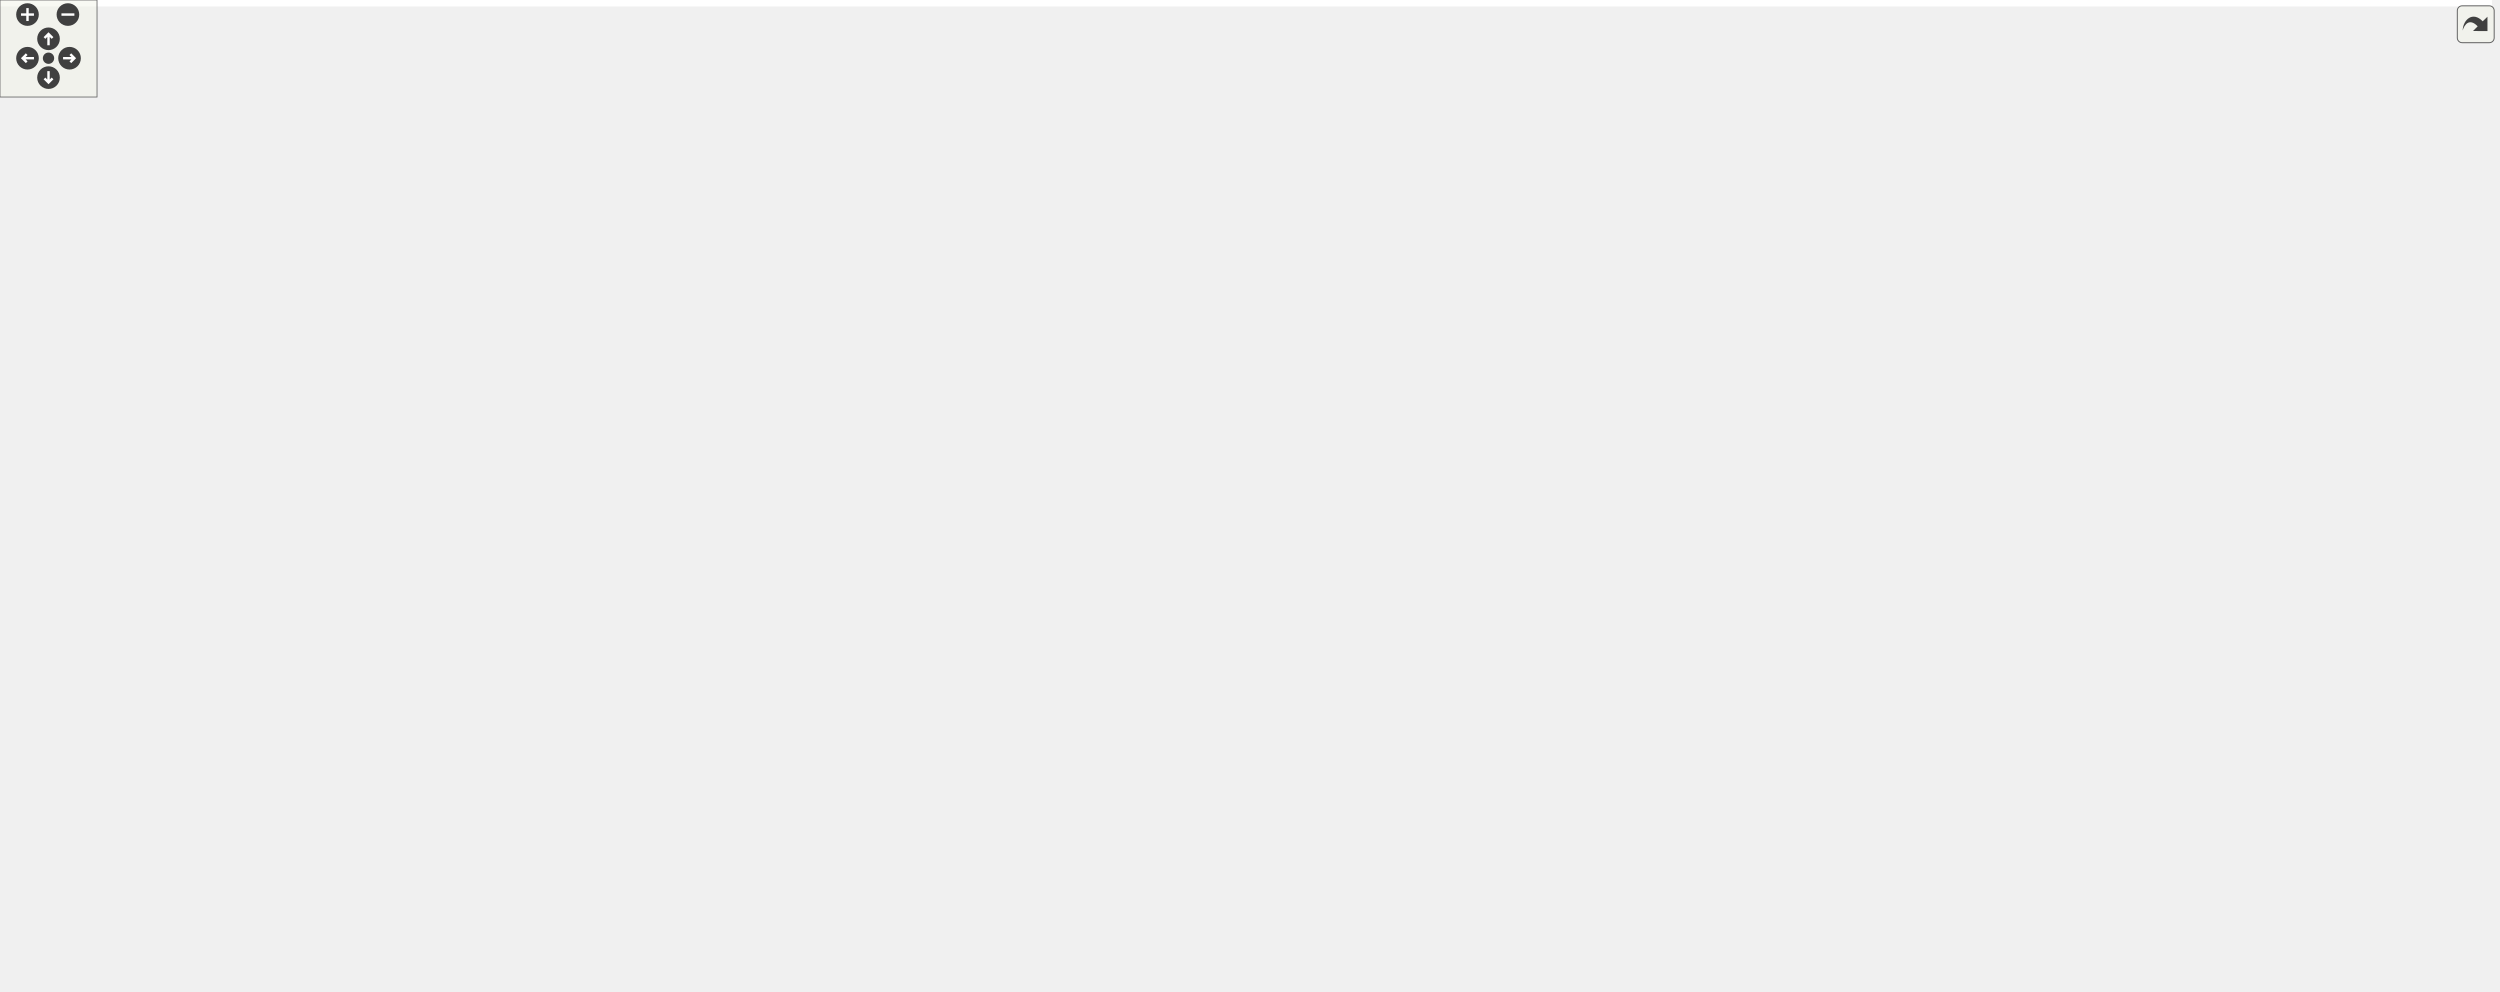
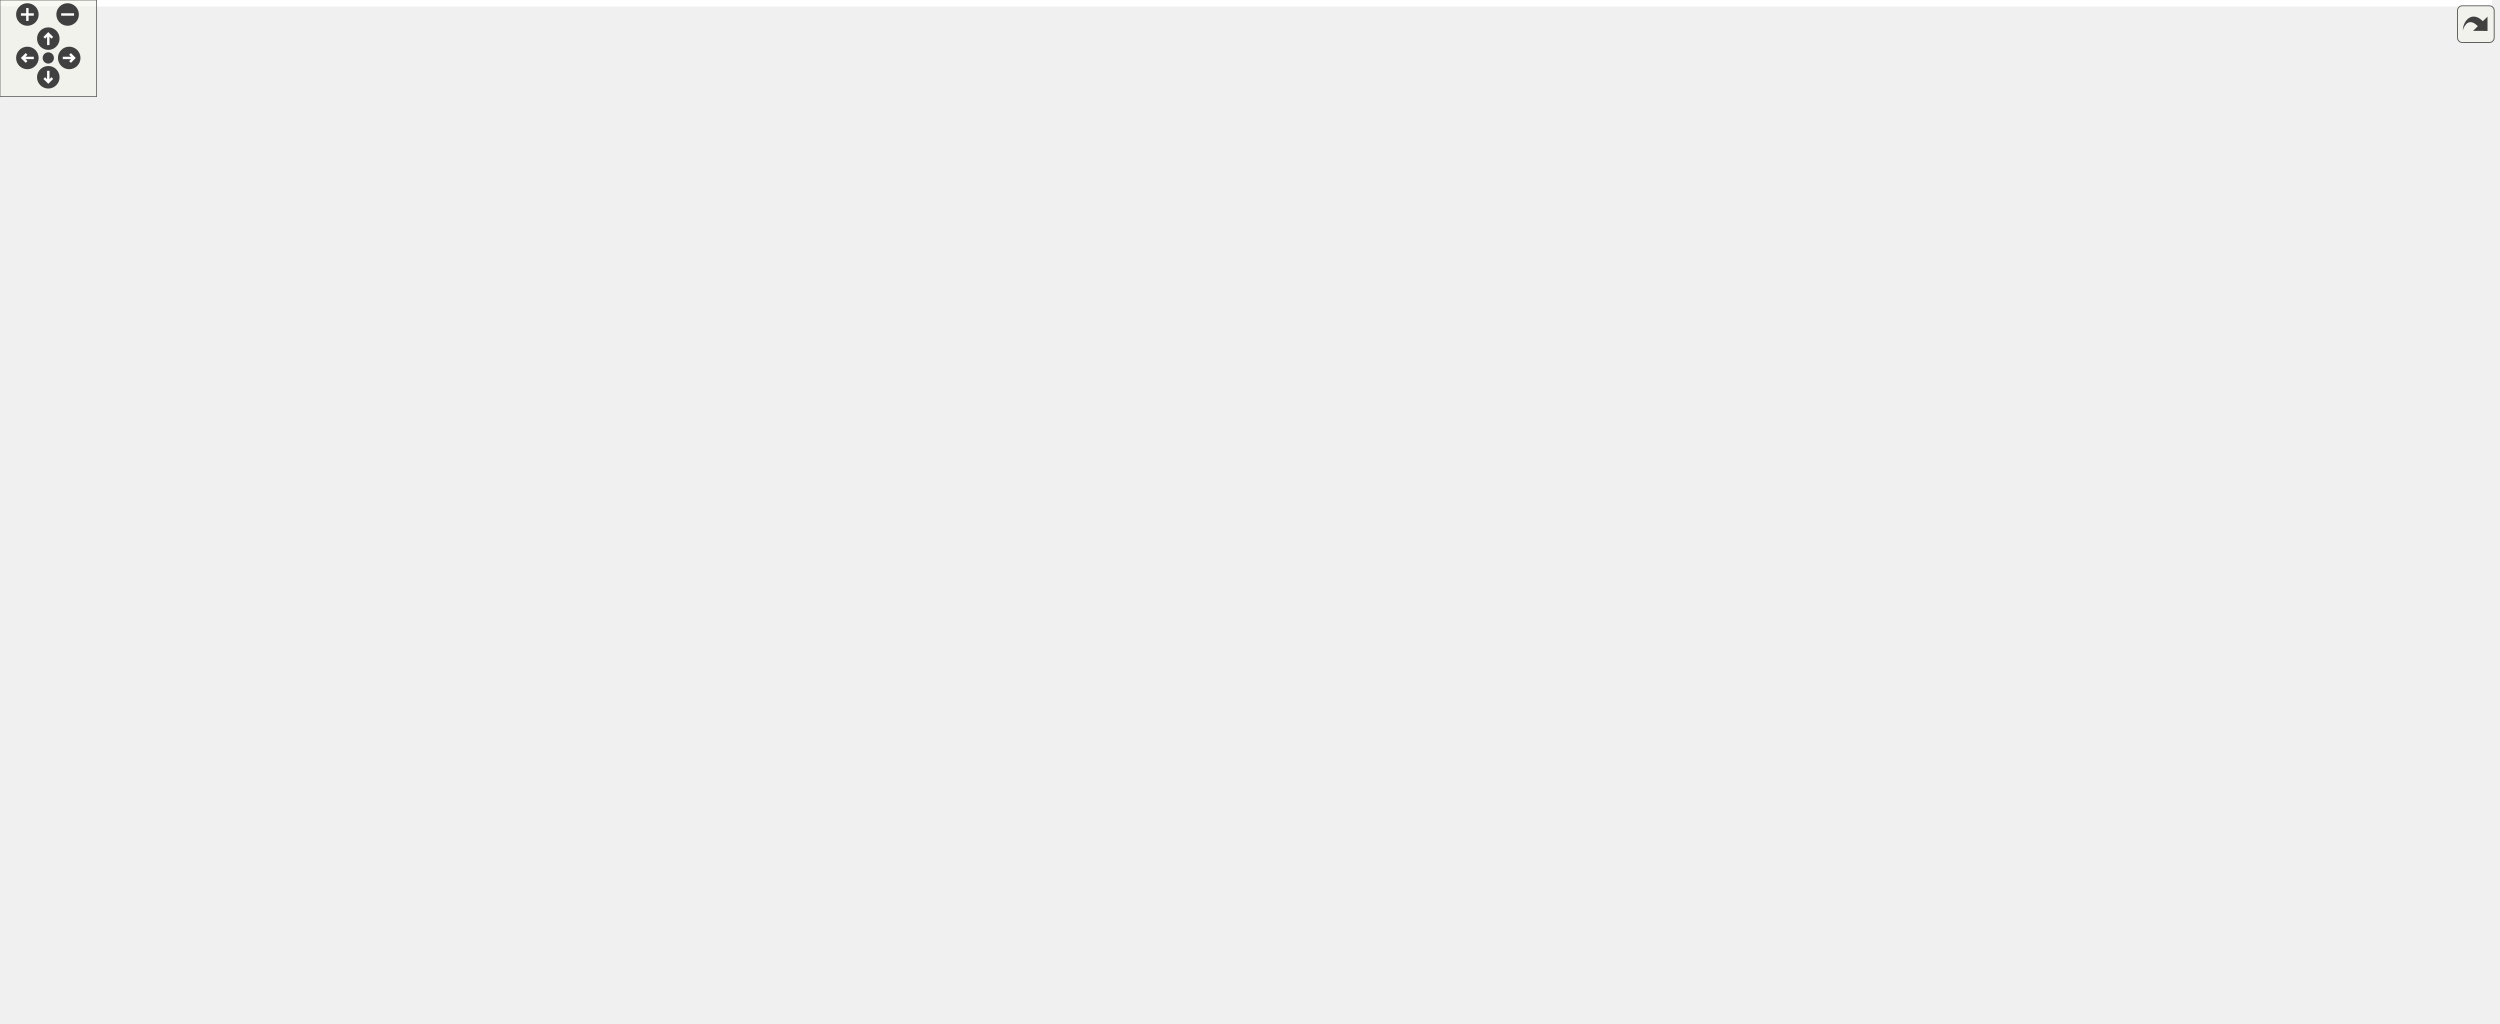
<svg xmlns="http://www.w3.org/2000/svg" xmlns:xlink="http://www.w3.org/1999/xlink" id="main" version="1.1" xml:space="preserve">
  <style type="text/css">
.edge:hover path { stroke: red; }
.edge:hover polygon { stroke: red; fill: red; }
</style>
  <defs>
    <circle id="rim" cx="0" cy="0" r="7" />
    <circle id="rim2" cx="0" cy="0" r="3.5" />
    <g id="zoomPlus">
      <use xlink:href="#rim" fill="#404040">
        <set attributeName="fill" to="#808080" begin="zoomplus.mouseover" end="zoomplus.mouseout" />
      </use>
      <path d="M-4,0h8M0,-4v8" fill="none" stroke="white" stroke-width="1.5" pointer-events="none" />
    </g>
    <g id="zoomMin">
      <use xlink:href="#rim" fill="#404040">
        <set attributeName="fill" to="#808080" begin="zoomminus.mouseover" end="zoomminus.mouseout" />
      </use>
      <path d="M-4,0h8" fill="none" stroke="white" stroke-width="1.5" pointer-events="none" />
    </g>
    <g id="dirArrow">
      <path fill="none" stroke="white" stroke-width="1.5" d="M0,-3.0v7 M-2.5,-0.5L0,-3.0L2.5,-0.5" />
    </g>
    <g id="resetDef">
      <use xlink:href="#rim2" fill="#404040">
        <set attributeName="fill" to="#808080" begin="reset.mouseover" end="reset.mouseout" />
      </use>
    </g>
  </defs>
  <svg id="graph" class="graph">
    <g id="viewport">
-       <polygon fill="#ffffff" stroke="transparent" points="-4,4 -4,-552.5 1541,-552.5 1541,4 -4,4" />
+       <polygon fill="#ffffff" stroke="transparent" points="-4,4 -4,-575 1548,-575 1548,4 -4,4" />
      <g id="node1" class="node">
-         <polygon fill="#bfbfbf" stroke="#000000" points="1404,-360.5 1404,-390.5 1537,-390.5 1537,-360.5 1404,-360.5" />
-         <text text-anchor="start" x="1412" y="-378.5" font-family="Helvetica,sans-Serif" font-size="10.00" fill="#000000">schwz::SchwarzBase</text>
-         <text text-anchor="middle" x="1470.5" y="-367.5" font-family="Helvetica,sans-Serif" font-size="10.00" fill="#000000">&lt; ValueType, IndexType &gt;</text>
+         <polygon fill="#bfbfbf" stroke="#000000" points="1417,-355 1417,-396 1544,-396 1544,-355 1417,-355" />
+         <text text-anchor="start" x="1425" y="-384" font-family="Helvetica,sans-Serif" font-size="10.00" fill="#000000">schwz::SchwarzBase</text>
+         <text text-anchor="start" x="1425" y="-373" font-family="Helvetica,sans-Serif" font-size="10.00" fill="#000000">&lt; ValueType, IndexType,</text>
+         <text text-anchor="middle" x="1480.5" y="-362" font-family="Helvetica,sans-Serif" font-size="10.00" fill="#000000"> MixedValueType &gt;</text>
      </g>
      <g id="node2" class="node">
        <g id="a_node2">
          <a xlink:href="classschwz_1_1Initialize.html" target="_top" xlink:title="The initialization class that provides methods for initialization of the solver. ">
-             <polygon fill="#ffffff" stroke="#000000" points="1236.5,-213.5 1236.5,-243.5 1363.5,-243.5 1363.5,-213.5 1236.5,-213.5" />
-             <text text-anchor="start" x="1244.5" y="-231.5" font-family="Helvetica,sans-Serif" font-size="10.00" fill="#000000">schwz::Initialize&lt;</text>
-             <text text-anchor="middle" x="1300" y="-220.5" font-family="Helvetica,sans-Serif" font-size="10.00" fill="#000000"> ValueType, IndexType &gt;</text>
+             <polygon fill="#ffffff" stroke="#000000" points="1240,-213.5 1240,-243.5 1367,-243.5 1367,-213.5 1240,-213.5" />
+             <text text-anchor="start" x="1248" y="-231.5" font-family="Helvetica,sans-Serif" font-size="10.00" fill="#000000">schwz::Initialize&lt;</text>
+             <text text-anchor="middle" x="1303.5" y="-220.5" font-family="Helvetica,sans-Serif" font-size="10.00" fill="#000000"> ValueType, IndexType &gt;</text>
          </a>
        </g>
      </g>
      <g id="edge1" class="edge">
-         <path fill="none" stroke="#191970" d="M1325.482,-250.47C1360.539,-280.695 1422.733,-334.317 1452.992,-360.405" />
-         <polygon fill="#191970" stroke="#191970" points="1327.464,-247.557 1317.604,-243.678 1322.893,-252.859 1327.464,-247.557" />
+         <path fill="none" stroke="#191970" d="M1329.84,-250.375C1363.765,-278.551 1422.307,-327.171 1455.546,-354.776" />
+         <polygon fill="#191970" stroke="#191970" points="1331.705,-247.374 1321.775,-243.678 1327.232,-252.76 1331.705,-247.374" />
      </g>
      <g id="node3" class="node">
        <g id="a_node3">
          <a xlink:href="structschwz_1_1Settings.html" target="_top" xlink:title="The struct that contains the solver settings and the parameters to be set by the user. ">
            <polygon fill="#ffffff" stroke="#000000" points="945.5,-89 945.5,-108 1032.5,-108 1032.5,-89 945.5,-89" />
            <text text-anchor="middle" x="989" y="-96" font-family="Helvetica,sans-Serif" font-size="10.00" fill="#000000">schwz::Settings</text>
          </a>
        </g>
      </g>
      <g id="edge2" class="edge">
-         <path fill="none" stroke="#191970" d="M1012.222,-113.518C1030.626,-124.976 1057.272,-140.595 1082,-151.5 1138.842,-176.567 1158.023,-169.743 1215,-194.5 1223.394,-198.147 1224.665,-200.722 1233,-204.5 1239.977,-207.662 1247.505,-210.701 1254.907,-213.489" />
-         <polygon fill="#191970" stroke="#191970" points="1013.973,-110.484 1003.648,-108.109 1010.239,-116.405 1013.973,-110.484" />
+         <path fill="none" stroke="#191970" d="M1015.508,-112.872C1033.915,-122.609 1059.144,-135.478 1082,-145.5 1115.002,-159.971 1206.855,-193.609 1261.358,-213.333" />
+         <polygon fill="#191970" stroke="#191970" points="1017.023,-109.713 1006.552,-108.097 1013.73,-115.89 1017.023,-109.713" />
      </g>
      <g id="node20" class="node">
        <g id="a_node20">
          <a xlink:href="classschwz_1_1Solve.html" target="_top" xlink:title="The Solver class the provides the solver and the convergence checking methods. ">
-             <polygon fill="#ffffff" stroke="#000000" points="1233,-164.5 1233,-194.5 1367,-194.5 1367,-164.5 1233,-164.5" />
-             <text text-anchor="start" x="1241" y="-182.5" font-family="Helvetica,sans-Serif" font-size="10.00" fill="#000000">schwz::Solve&lt; ValueType,</text>
-             <text text-anchor="middle" x="1300" y="-171.5" font-family="Helvetica,sans-Serif" font-size="10.00" fill="#000000"> IndexType &gt;</text>
+             <polygon fill="#ffffff" stroke="#000000" points="1227,-149.5 1227,-179.5 1380,-179.5 1380,-149.5 1227,-149.5" />
+             <text text-anchor="start" x="1235" y="-167.5" font-family="Helvetica,sans-Serif" font-size="10.00" fill="#000000">schwz::Solve&lt; ValueType,</text>
+             <text text-anchor="middle" x="1303.5" y="-156.5" font-family="Helvetica,sans-Serif" font-size="10.00" fill="#000000"> IndexType, MixedValueType &gt;</text>
          </a>
        </g>
      </g>
      <g id="edge26" class="edge">
-         <path fill="none" stroke="#191970" d="M1039.966,-110.465C1085.878,-121.4 1155.148,-138.291 1215,-154.5 1226.432,-157.596 1238.677,-161.091 1250.212,-164.466" />
-         <polygon fill="#191970" stroke="#191970" points="1040.503,-106.995 1029.964,-108.088 1038.885,-113.805 1040.503,-106.995" />
+         <path fill="none" stroke="#191970" d="M1042.775,-109.785C1094.89,-120.722 1174.273,-137.381 1231.754,-149.444" />
+         <polygon fill="#191970" stroke="#191970" points="1043.236,-106.305 1032.73,-107.677 1041.798,-113.156 1043.236,-106.305" />
      </g>
      <g id="node4" class="node">
        <g id="a_node4">
          <a xlink:href="structschwz_1_1Settings_1_1comm__settings.html" target="_top" xlink:title="The settings for the various available communication paradigms. ">
            <polygon fill="#ffffff" stroke="#000000" points="625.5,-49.5 625.5,-79.5 745.5,-79.5 745.5,-49.5 625.5,-49.5" />
            <text text-anchor="start" x="633.5" y="-67.5" font-family="Helvetica,sans-Serif" font-size="10.00" fill="#000000">schwz::Settings::comm</text>
            <text text-anchor="middle" x="685.5" y="-56.5" font-family="Helvetica,sans-Serif" font-size="10.00" fill="#000000">_settings</text>
          </a>
        </g>
      </g>
      <g id="edge3" class="edge">
        <path fill="none" stroke="#9a32cd" stroke-dasharray="5,2" d="M755.794,-66.618C796.831,-68.491 849.521,-71.992 896,-78.5 914.154,-81.042 934.05,-85.14 950.764,-88.966" />
        <polygon fill="#9a32cd" stroke="#9a32cd" points="755.765,-63.114 745.622,-66.176 755.461,-70.107 755.765,-63.114" />
        <text text-anchor="middle" x="840.5" y="-81.5" font-family="Helvetica,sans-Serif" font-size="10.00" fill="#000000"> comm_settings</text>
      </g>
      <g id="node5" class="node">
        <g id="a_node5">
          <a xlink:title="STL class. ">
            <polygon fill="#ffffff" stroke="#bfbfbf" points="655.5,-116 655.5,-135 715.5,-135 715.5,-116 655.5,-116" />
            <text text-anchor="middle" x="685.5" y="-123" font-family="Helvetica,sans-Serif" font-size="10.00" fill="#000000">std::string</text>
          </a>
        </g>
      </g>
      <g id="edge4" class="edge">
        <path fill="none" stroke="#9a32cd" stroke-dasharray="5,2" d="M723.993,-113.035C742.266,-107.741 764.536,-102.18 785,-99.5 839.958,-92.301 903.961,-93.53 945.41,-95.573" />
        <polygon fill="#9a32cd" stroke="#9a32cd" points="722.873,-109.717 714.29,-115.928 724.873,-116.425 722.873,-109.717" />
        <text text-anchor="middle" x="840.5" y="-146.5" font-family="Helvetica,sans-Serif" font-size="10.00" fill="#000000"> factorization</text>
        <text text-anchor="middle" x="840.5" y="-135.5" font-family="Helvetica,sans-Serif" font-size="10.00" fill="#000000">metis_objtype</text>
        <text text-anchor="middle" x="840.5" y="-124.5" font-family="Helvetica,sans-Serif" font-size="10.00" fill="#000000">matrix_filename</text>
        <text text-anchor="middle" x="840.5" y="-113.5" font-family="Helvetica,sans-Serif" font-size="10.00" fill="#000000">reorder</text>
        <text text-anchor="middle" x="840.5" y="-102.5" font-family="Helvetica,sans-Serif" font-size="10.00" fill="#000000">executor_string</text>
      </g>
      <g id="node9" class="node">
        <g id="a_node9">
          <a xlink:href="structschwz_1_1Metadata.html" target="_top" xlink:title="The solver metadata struct. ">
            <polygon fill="#ffffff" stroke="#000000" points="914,-249.5 914,-279.5 1064,-279.5 1064,-249.5 914,-249.5" />
            <text text-anchor="start" x="922" y="-267.5" font-family="Helvetica,sans-Serif" font-size="10.00" fill="#000000">schwz::Metadata&lt; ValueType,</text>
            <text text-anchor="middle" x="989" y="-256.5" font-family="Helvetica,sans-Serif" font-size="10.00" fill="#000000"> IndexType &gt;</text>
          </a>
        </g>
      </g>
      <g id="edge11" class="edge">
        <path fill="none" stroke="#9a32cd" stroke-dasharray="5,2" d="M725.013,-137.969C743.176,-143.455 765.069,-149.722 785,-154.5 833.825,-166.205 858.614,-141.987 896,-175.5 916.414,-193.799 895.449,-214.314 914,-234.5 919.599,-240.592 926.6,-245.47 934.061,-249.369" />
        <polygon fill="#9a32cd" stroke="#9a32cd" points="725.928,-134.589 715.342,-135.017 723.884,-141.284 725.928,-134.589" />
        <text text-anchor="middle" x="840.5" y="-178.5" font-family="Helvetica,sans-Serif" font-size="10.00" fill="#000000"> local_precond</text>
      </g>
      <g id="node6" class="node">
        <polygon fill="#ffffff" stroke="#bfbfbf" points="280.5,-110.5 280.5,-140.5 375.5,-140.5 375.5,-110.5 280.5,-110.5" />
        <text text-anchor="start" x="288.5" y="-128.5" font-family="Helvetica,sans-Serif" font-size="10.00" fill="#000000">std::basic_string&lt;</text>
        <text text-anchor="middle" x="328" y="-117.5" font-family="Helvetica,sans-Serif" font-size="10.00" fill="#000000"> char &gt;</text>
      </g>
      <g id="edge5" class="edge">
        <path fill="none" stroke="#191970" d="M385.845,-125.5C462.709,-125.5 595.715,-125.5 655.211,-125.5" />
        <polygon fill="#191970" stroke="#191970" points="385.843,-122 375.843,-125.5 385.843,-129 385.843,-122" />
      </g>
      <g id="node7" class="node">
        <g id="a_node7">
          <a xlink:title="STL class. ">
            <polygon fill="#ffffff" stroke="#bfbfbf" points="0,-110.5 0,-140.5 95,-140.5 95,-110.5 0,-110.5" />
            <text text-anchor="start" x="8" y="-128.5" font-family="Helvetica,sans-Serif" font-size="10.00" fill="#000000">std::basic_string&lt;</text>
            <text text-anchor="middle" x="47.5" y="-117.5" font-family="Helvetica,sans-Serif" font-size="10.00" fill="#000000"> Char &gt;</text>
          </a>
        </g>
      </g>
      <g id="edge6" class="edge">
        <path fill="none" stroke="#ffa500" stroke-dasharray="5,2" d="M105.094,-125.5C156.777,-125.5 231.742,-125.5 280.184,-125.5" />
        <polygon fill="#ffa500" stroke="#ffa500" points="105.083,-122 95.083,-125.5 105.083,-129 105.083,-122" />
        <text text-anchor="middle" x="179.5" y="-128.5" font-family="Helvetica,sans-Serif" font-size="10.00" fill="#000000"> &lt; char &gt;</text>
      </g>
      <g id="node8" class="node">
        <g id="a_node8">
          <a xlink:href="structschwz_1_1Settings_1_1convergence__settings.html" target="_top" xlink:title="The various convergence settings available. ">
            <polygon fill="#ffffff" stroke="#000000" points="611,-.5 611,-30.5 760,-30.5 760,-.5 611,-.5" />
            <text text-anchor="start" x="619" y="-18.5" font-family="Helvetica,sans-Serif" font-size="10.00" fill="#000000">schwz::Settings::convergence</text>
            <text text-anchor="middle" x="685.5" y="-7.5" font-family="Helvetica,sans-Serif" font-size="10.00" fill="#000000">_settings</text>
          </a>
        </g>
      </g>
      <g id="edge7" class="edge">
        <path fill="none" stroke="#9a32cd" stroke-dasharray="5,2" d="M770.552,-24.822C809.431,-30.506 855.702,-39.295 896,-52.5 924.415,-61.811 955.083,-78.389 973.135,-88.894" />
        <polygon fill="#9a32cd" stroke="#9a32cd" points="770.708,-21.309 760.316,-23.371 769.726,-28.24 770.708,-21.309" />
        <text text-anchor="middle" x="840.5" y="-55.5" font-family="Helvetica,sans-Serif" font-size="10.00" fill="#000000"> convergence_settings</text>
      </g>
      <g id="edge8" class="edge">
-         <path fill="none" stroke="#191970" d="M1074.35,-254.62C1125.577,-248.69 1189.656,-241.273 1236.426,-235.859" />
-         <polygon fill="#191970" stroke="#191970" points="1073.816,-251.159 1064.284,-255.785 1074.621,-258.112 1073.816,-251.159" />
+         <path fill="none" stroke="#191970" d="M1074.579,-254.704C1126.763,-248.731 1192.342,-241.224 1239.92,-235.778" />
+         <polygon fill="#191970" stroke="#191970" points="1073.868,-251.262 1064.331,-255.877 1074.664,-258.217 1073.868,-251.262" />
      </g>
      <g id="node10" class="node">
        <polygon fill="#ffffff" stroke="#bfbfbf" points="410,-216 410,-257 586,-257 586,-216 410,-216" />
        <text text-anchor="start" x="418" y="-245" font-family="Helvetica,sans-Serif" font-size="10.00" fill="#000000">std::vector&lt; std::tuple</text>
        <text text-anchor="start" x="418" y="-234" font-family="Helvetica,sans-Serif" font-size="10.00" fill="#000000">&lt; int, int, int, std::</text>
        <text text-anchor="middle" x="498" y="-223" font-family="Helvetica,sans-Serif" font-size="10.00" fill="#000000">string, std::vector&lt; ValueType &gt; &gt; &gt;</text>
      </g>
      <g id="edge9" class="edge">
        <path fill="none" stroke="#9a32cd" stroke-dasharray="5,2" d="M596.186,-240.792C647.156,-243.136 710.44,-246.223 767,-249.5 815.881,-252.332 870.78,-256.037 913.754,-259.056" />
        <polygon fill="#9a32cd" stroke="#9a32cd" points="596.311,-237.295 586.161,-240.334 595.991,-244.287 596.311,-237.295" />
        <text text-anchor="middle" x="685.5" y="-252.5" font-family="Helvetica,sans-Serif" font-size="10.00" fill="#000000"> time_struct</text>
      </g>
      <g id="node11" class="node">
        <g id="a_node11">
          <a xlink:title="STL class. ">
            <polygon fill="#ffffff" stroke="#bfbfbf" points="4,-301 4,-320 91,-320 91,-301 4,-301" />
            <text text-anchor="middle" x="47.5" y="-308" font-family="Helvetica,sans-Serif" font-size="10.00" fill="#000000">std::vector&lt; T &gt;</text>
          </a>
        </g>
      </g>
      <g id="edge10" class="edge">
        <path fill="none" stroke="#ffa500" stroke-dasharray="5,2" d="M60.165,-292.391C71.905,-277.287 90.865,-256.787 113,-247.5 208.419,-207.466 329.161,-211.813 409.744,-221.514" />
        <polygon fill="#ffa500" stroke="#ffa500" points="57.269,-290.421 54.117,-300.536 62.889,-294.594 57.269,-290.421" />
        <text text-anchor="start" x="113" y="-272.5" font-family="Helvetica,sans-Serif" font-size="10.00" fill="#000000"> &lt; std::tuple&lt; int,</text>
        <text text-anchor="start" x="113" y="-261.5" font-family="Helvetica,sans-Serif" font-size="10.00" fill="#000000"> int, int, std::string,</text>
        <text text-anchor="middle" x="179.5" y="-250.5" font-family="Helvetica,sans-Serif" font-size="10.00" fill="#000000"> std::vector&lt; ValueType &gt; &gt; &gt;</text>
      </g>
      <g id="node13" class="node">
        <polygon fill="#ffffff" stroke="#bfbfbf" points="264,-399 264,-418 392,-418 392,-399 264,-399" />
        <text text-anchor="middle" x="328" y="-406" font-family="Helvetica,sans-Serif" font-size="10.00" fill="#000000">std::vector&lt; ValueType &gt;</text>
      </g>
      <g id="edge14" class="edge">
        <path fill="none" stroke="#ffa500" stroke-dasharray="5,2" d="M57.984,-329.022C69.14,-346.801 88.544,-372.776 113,-385.5 159.456,-409.67 219.124,-414.328 263.811,-413.562" />
        <polygon fill="#ffa500" stroke="#ffa500" points="60.796,-326.905 52.655,-320.124 54.79,-330.501 60.796,-326.905" />
        <text text-anchor="middle" x="179.5" y="-415.5" font-family="Helvetica,sans-Serif" font-size="10.00" fill="#000000"> &lt; ValueType &gt;</text>
      </g>
      <g id="node14" class="node">
        <polygon fill="#ffffff" stroke="#bfbfbf" points="268.5,-269.5 268.5,-299.5 387.5,-299.5 387.5,-269.5 268.5,-269.5" />
        <text text-anchor="start" x="276.5" y="-287.5" font-family="Helvetica,sans-Serif" font-size="10.00" fill="#000000">std::vector&lt; std::vector</text>
        <text text-anchor="middle" x="328" y="-276.5" font-family="Helvetica,sans-Serif" font-size="10.00" fill="#000000">&lt; ValueType &gt; &gt;</text>
      </g>
      <g id="edge16" class="edge">
        <path fill="none" stroke="#ffa500" stroke-dasharray="5,2" d="M93.898,-298.827C100.284,-297.528 106.782,-296.364 113,-295.5 165.197,-288.244 225.118,-285.644 268.42,-284.772" />
        <polygon fill="#ffa500" stroke="#ffa500" points="93.052,-295.429 84.013,-300.957 94.525,-302.272 93.052,-295.429" />
        <text text-anchor="middle" x="179.5" y="-298.5" font-family="Helvetica,sans-Serif" font-size="10.00" fill="#000000"> &lt; std::vector&lt; ValueType &gt; &gt;</text>
      </g>
      <g id="node15" class="node">
        <polygon fill="#ffffff" stroke="#bfbfbf" points="437,-297 437,-360 559,-360 559,-297 437,-297" />
        <text text-anchor="start" x="445" y="-348" font-family="Helvetica,sans-Serif" font-size="10.00" fill="#000000">std::vector&lt; std::tuple</text>
        <text text-anchor="start" x="445" y="-337" font-family="Helvetica,sans-Serif" font-size="10.00" fill="#000000">&lt; int, std::vector&lt; std</text>
        <text text-anchor="start" x="445" y="-326" font-family="Helvetica,sans-Serif" font-size="10.00" fill="#000000">::tuple&lt; int, int &gt; &gt;, std</text>
        <text text-anchor="start" x="445" y="-315" font-family="Helvetica,sans-Serif" font-size="10.00" fill="#000000">::vector&lt; std::tuple&lt; int,</text>
        <text text-anchor="middle" x="498" y="-304" font-family="Helvetica,sans-Serif" font-size="10.00" fill="#000000"> int &gt; &gt;, int, int &gt; &gt;</text>
      </g>
      <g id="edge18" class="edge">
        <path fill="none" stroke="#ffa500" stroke-dasharray="5,2" d="M101.232,-312.647C185.525,-316.015 348.344,-322.52 436.947,-326.061" />
        <polygon fill="#ffa500" stroke="#ffa500" points="101.237,-309.144 91.105,-312.242 100.957,-316.139 101.237,-309.144" />
        <text text-anchor="start" x="126" y="-364.5" font-family="Helvetica,sans-Serif" font-size="10.00" fill="#000000"> &lt; std::tuple&lt; int,</text>
        <text text-anchor="start" x="126" y="-353.5" font-family="Helvetica,sans-Serif" font-size="10.00" fill="#000000"> std::vector&lt; std::tuple</text>
        <text text-anchor="start" x="126" y="-342.5" font-family="Helvetica,sans-Serif" font-size="10.00" fill="#000000">&lt; int, int &gt; &gt;, std::vector</text>
        <text text-anchor="start" x="126" y="-331.5" font-family="Helvetica,sans-Serif" font-size="10.00" fill="#000000">&lt; std::tuple&lt; int, int &gt; &gt;</text>
        <text text-anchor="middle" x="179.5" y="-320.5" font-family="Helvetica,sans-Serif" font-size="10.00" fill="#000000">, int, int &gt; &gt;</text>
      </g>
      <g id="node16" class="node">
        <polygon fill="#ffffff" stroke="#bfbfbf" points="785,-193.5 785,-223.5 896,-223.5 896,-193.5 785,-193.5" />
        <text text-anchor="start" x="793" y="-211.5" font-family="Helvetica,sans-Serif" font-size="10.00" fill="#000000">std::vector&lt; unsigned</text>
        <text text-anchor="middle" x="840.5" y="-200.5" font-family="Helvetica,sans-Serif" font-size="10.00" fill="#000000"> int &gt;</text>
      </g>
      <g id="edge20" class="edge">
        <path fill="none" stroke="#ffa500" stroke-dasharray="5,2" d="M54.289,-291.435C63.612,-268.359 82.75,-230.377 113,-212.5 225.949,-145.751 634.687,-184.704 784.749,-201.759" />
        <polygon fill="#ffa500" stroke="#ffa500" points="50.987,-290.272 50.691,-300.863 57.527,-292.768 50.987,-290.272" />
        <text text-anchor="middle" x="328" y="-180.5" font-family="Helvetica,sans-Serif" font-size="10.00" fill="#000000"> &lt; unsigned int &gt;</text>
      </g>
      <g id="node19" class="node">
-         <polygon fill="#ffffff" stroke="#bfbfbf" points="278.5,-477 278.5,-496 377.5,-496 377.5,-477 278.5,-477" />
-         <text text-anchor="middle" x="328" y="-484" font-family="Helvetica,sans-Serif" font-size="10.00" fill="#000000">std::vector&lt; bool &gt;</text>
+         <polygon fill="#ffffff" stroke="#bfbfbf" points="278.5,-486 278.5,-505 377.5,-505 377.5,-486 278.5,-486" />
+         <text text-anchor="middle" x="328" y="-493" font-family="Helvetica,sans-Serif" font-size="10.00" fill="#000000">std::vector&lt; bool &gt;</text>
      </g>
      <g id="edge24" class="edge">
-         <path fill="none" stroke="#ffa500" stroke-dasharray="5,2" d="M53.13,-329.904C61.716,-356.025 80.6,-402.139 113,-427.5 161.005,-465.076 231.322,-478.748 278.326,-483.706" />
-         <polygon fill="#ffa500" stroke="#ffa500" points="56.379,-328.565 50.071,-320.053 49.694,-330.641 56.379,-328.565" />
-         <text text-anchor="middle" x="179.5" y="-481.5" font-family="Helvetica,sans-Serif" font-size="10.00" fill="#000000"> &lt; bool &gt;</text>
+         <path fill="none" stroke="#ffa500" stroke-dasharray="5,2" d="M53.403,-330.113C62.211,-356.095 81.252,-401.649 113,-427.5 160.813,-466.433 231.174,-483.199 278.241,-490.337" />
+         <polygon fill="#ffa500" stroke="#ffa500" points="56.638,-328.74 50.247,-320.29 49.973,-330.881 56.638,-328.74" />
+         <text text-anchor="middle" x="179.5" y="-486.5" font-family="Helvetica,sans-Serif" font-size="10.00" fill="#000000"> &lt; bool &gt;</text>
      </g>
      <g id="node12" class="node">
        <g id="a_node12">
          <a xlink:href="structschwz_1_1Metadata_1_1post__process__data.html" target="_top" xlink:title="The struct used for storing data for post-processing. ">
            <polygon fill="#ffffff" stroke="#000000" points="604,-269.5 604,-299.5 767,-299.5 767,-269.5 604,-269.5" />
            <text text-anchor="start" x="612" y="-287.5" font-family="Helvetica,sans-Serif" font-size="10.00" fill="#000000">schwz::Metadata&lt; ValueType,</text>
            <text text-anchor="middle" x="685.5" y="-276.5" font-family="Helvetica,sans-Serif" font-size="10.00" fill="#000000"> IndexType &gt;::post_process_data</text>
          </a>
        </g>
      </g>
      <g id="edge12" class="edge">
        <path fill="none" stroke="#9a32cd" stroke-dasharray="5,2" d="M777.289,-278.451C820.98,-275.572 872.573,-272.172 913.889,-269.45" />
        <polygon fill="#9a32cd" stroke="#9a32cd" points="776.98,-274.964 767.232,-279.114 777.44,-281.949 776.98,-274.964" />
        <text text-anchor="middle" x="840.5" y="-279.5" font-family="Helvetica,sans-Serif" font-size="10.00" fill="#000000"> post_process_data</text>
      </g>
      <g id="edge27" class="edge">
-         <path fill="none" stroke="#9a32cd" stroke-dasharray="5,2" d="M345.932,-424.738C361.593,-437.823 385.583,-455.338 410,-463.5 526.3,-502.377 562.874,-478.5 685.5,-478.5 685.5,-478.5 685.5,-478.5 1300,-478.5 1367.091,-478.5 1430.412,-419.349 1457.148,-390.698" />
-         <polygon fill="#9a32cd" stroke="#9a32cd" points="347.996,-421.896 338.139,-418.012 343.423,-427.195 347.996,-421.896" />
-         <text text-anchor="middle" x="989" y="-481.5" font-family="Helvetica,sans-Serif" font-size="10.00" fill="#000000"> local_residual_vector_out</text>
+         <path fill="none" stroke="#9a32cd" stroke-dasharray="5,2" d="M343.376,-425.964C358.537,-441.823 383.263,-464.251 410,-474.5 524.502,-518.391 562.874,-489.5 685.5,-489.5 685.5,-489.5 685.5,-489.5 1303.5,-489.5 1371.668,-489.5 1434.453,-428.996 1463.519,-396.144" />
+         <polygon fill="#9a32cd" stroke="#9a32cd" points="345.716,-423.34 336.36,-418.369 340.574,-428.09 345.716,-423.34" />
+         <text text-anchor="middle" x="989" y="-492.5" font-family="Helvetica,sans-Serif" font-size="10.00" fill="#000000"> local_residual_vector_out</text>
      </g>
      <g id="edge13" class="edge">
        <path fill="none" stroke="#9a32cd" stroke-dasharray="5,2" d="M402.104,-405.798C468.307,-401.899 558.904,-392.428 586,-369.5 605.634,-352.886 586.147,-333.015 604,-314.5 609.861,-308.422 617.057,-303.567 624.725,-299.692" />
        <polygon fill="#9a32cd" stroke="#9a32cd" points="401.902,-402.303 392.113,-406.355 402.292,-409.292 401.902,-402.303" />
-         <text text-anchor="middle" x="498" y="-451.5" font-family="Helvetica,sans-Serif" font-size="10.00" fill="#000000"> local_converged_resnorm</text>
-         <text text-anchor="start" x="440.5" y="-440.5" font-family="Helvetica,sans-Serif" font-size="10.00" fill="#000000">local_residual_vector</text>
+         <text text-anchor="middle" x="498" y="-462.5" font-family="Helvetica,sans-Serif" font-size="10.00" fill="#000000"> local_timestamp</text>
+         <text text-anchor="middle" x="498" y="-451.5" font-family="Helvetica,sans-Serif" font-size="10.00" fill="#000000">local_converged_resnorm</text>
+         <text text-anchor="start" x="442" y="-440.5" font-family="Helvetica,sans-Serif" font-size="10.00" fill="#000000">local_residual_vector</text>
        <text text-anchor="middle" x="498" y="-429.5" font-family="Helvetica,sans-Serif" font-size="10.00" fill="#000000">_out</text>
-         <text text-anchor="start" x="440.5" y="-418.5" font-family="Helvetica,sans-Serif" font-size="10.00" fill="#000000">local_converged_iter</text>
+         <text text-anchor="start" x="442" y="-418.5" font-family="Helvetica,sans-Serif" font-size="10.00" fill="#000000">local_converged_iter</text>
        <text text-anchor="middle" x="498" y="-407.5" font-family="Helvetica,sans-Serif" font-size="10.00" fill="#000000">_count</text>
      </g>
      <g id="edge28" class="edge">
-         <path fill="none" stroke="#9a32cd" stroke-dasharray="5,2" d="M344.922,-307.581C359.791,-325.839 383.198,-350.093 410,-361.5 522.811,-409.511 562.898,-375.5 685.5,-375.5 685.5,-375.5 685.5,-375.5 1300,-375.5 1334.189,-375.5 1372.234,-375.5 1403.696,-375.5" />
+         <path fill="none" stroke="#9a32cd" stroke-dasharray="5,2" d="M344.922,-307.581C359.791,-325.839 383.198,-350.093 410,-361.5 522.811,-409.511 562.898,-375.5 685.5,-375.5 685.5,-375.5 685.5,-375.5 1303.5,-375.5 1340.99,-375.5 1382.946,-375.5 1416.597,-375.5" />
        <polygon fill="#9a32cd" stroke="#9a32cd" points="347.642,-305.378 338.709,-299.682 342.14,-309.706 347.642,-305.378" />
        <text text-anchor="middle" x="989" y="-378.5" font-family="Helvetica,sans-Serif" font-size="10.00" fill="#000000"> global_residual_vector_out</text>
      </g>
      <g id="edge15" class="edge">
        <path fill="none" stroke="#9a32cd" stroke-dasharray="5,2" d="M397.822,-279.954C401.941,-279.775 406.024,-279.621 410,-279.5 488.186,-277.118 507.802,-277.536 586,-279.5 591.792,-279.645 597.773,-279.838 603.792,-280.064" />
        <polygon fill="#9a32cd" stroke="#9a32cd" points="397.369,-276.471 387.547,-280.442 397.702,-283.463 397.369,-276.471" />
        <text text-anchor="middle" x="498" y="-282.5" font-family="Helvetica,sans-Serif" font-size="10.00" fill="#000000"> global_residual_vector_out</text>
      </g>
      <g id="edge17" class="edge">
        <path fill="none" stroke="#9a32cd" stroke-dasharray="5,2" d="M569.499,-326.915C649.758,-323.97 783.481,-315.553 896,-291.5 911.126,-288.267 927.391,-283.87 942.023,-279.564" />
        <polygon fill="#9a32cd" stroke="#9a32cd" points="568.89,-323.434 559.018,-327.279 569.134,-330.43 568.89,-323.434" />
        <text text-anchor="middle" x="685.5" y="-327.5" font-family="Helvetica,sans-Serif" font-size="10.00" fill="#000000"> comm_data_struct</text>
      </g>
      <g id="edge19" class="edge">
-         <path fill="none" stroke="#9a32cd" stroke-dasharray="5,2" d="M906.526,-211.374C994.625,-215.208 1149.574,-221.953 1236.417,-225.732" />
-         <polygon fill="#9a32cd" stroke="#9a32cd" points="906.527,-207.871 896.384,-210.932 906.223,-214.864 906.527,-207.871" />
+         <path fill="none" stroke="#9a32cd" stroke-dasharray="5,2" d="M906.565,-211.354C995.333,-215.188 1152.056,-221.958 1239.668,-225.743" />
+         <polygon fill="#9a32cd" stroke="#9a32cd" points="906.49,-207.847 896.349,-210.912 906.188,-214.841 906.49,-207.847" />
        <text text-anchor="middle" x="989" y="-231.5" font-family="Helvetica,sans-Serif" font-size="10.00" fill="#000000"> cell_weights</text>
        <text text-anchor="middle" x="989" y="-220.5" font-family="Helvetica,sans-Serif" font-size="10.00" fill="#000000">partition_indices</text>
      </g>
      <g id="node17" class="node">
        <g id="a_node17">
          <a xlink:href="classschwz_1_1Communicate.html" target="_top" xlink:title="The communication class that provides the methods for the communication between the subdomains...">
-             <polygon fill="#ffffff" stroke="#000000" points="1082,-504.5 1082,-534.5 1215,-534.5 1215,-504.5 1082,-504.5" />
-             <text text-anchor="start" x="1090" y="-522.5" font-family="Helvetica,sans-Serif" font-size="10.00" fill="#000000">schwz::Communicate</text>
-             <text text-anchor="middle" x="1148.5" y="-511.5" font-family="Helvetica,sans-Serif" font-size="10.00" fill="#000000">&lt; ValueType, IndexType &gt;</text>
+             <polygon fill="#ffffff" stroke="#000000" points="1082,-511 1082,-552 1209,-552 1209,-511 1082,-511" />
+             <text text-anchor="start" x="1090" y="-540" font-family="Helvetica,sans-Serif" font-size="10.00" fill="#000000">schwz::Communicate</text>
+             <text text-anchor="start" x="1090" y="-529" font-family="Helvetica,sans-Serif" font-size="10.00" fill="#000000">&lt; ValueType, IndexType,</text>
+             <text text-anchor="middle" x="1145.5" y="-518" font-family="Helvetica,sans-Serif" font-size="10.00" fill="#000000"> MixedValueType &gt;</text>
          </a>
        </g>
      </g>
      <g id="edge21" class="edge">
-         <path fill="none" stroke="#191970" d="M1225.468,-526.068C1274.549,-526.718 1337.76,-520.716 1386,-492.5 1426.661,-468.717 1453.172,-416.766 1464.388,-390.846" />
-         <polygon fill="#191970" stroke="#191970" points="1225.297,-522.564 1215.22,-525.834 1225.137,-529.562 1225.297,-522.564" />
+         <path fill="none" stroke="#191970" d="M1219.149,-539.533C1272.896,-541.753 1345.415,-536.865 1399,-503.5 1439.255,-478.435 1463.193,-425.337 1473.859,-396.018" />
+         <polygon fill="#191970" stroke="#191970" points="1219.165,-536.029 1209.001,-539.021 1218.812,-543.02 1219.165,-536.029" />
      </g>
      <g id="node18" class="node">
        <g id="a_node18">
          <a xlink:href="structschwz_1_1Communicate_1_1comm__struct.html" target="_top" xlink:title="The communication struct used to store the communication data. ">
-             <polygon fill="#ffffff" stroke="#000000" points="623.5,-507 623.5,-548 747.5,-548 747.5,-507 623.5,-507" />
-             <text text-anchor="start" x="631.5" y="-536" font-family="Helvetica,sans-Serif" font-size="10.00" fill="#000000">schwz::Communicate</text>
-             <text text-anchor="start" x="631.5" y="-525" font-family="Helvetica,sans-Serif" font-size="10.00" fill="#000000">&lt; ValueType, IndexType</text>
-             <text text-anchor="middle" x="685.5" y="-514" font-family="Helvetica,sans-Serif" font-size="10.00" fill="#000000"> &gt;::comm_struct</text>
+             <polygon fill="#ffffff" stroke="#000000" points="618.5,-518.5 618.5,-570.5 752.5,-570.5 752.5,-518.5 618.5,-518.5" />
+             <text text-anchor="start" x="626.5" y="-558.5" font-family="Helvetica,sans-Serif" font-size="10.00" fill="#000000">schwz::Communicate</text>
+             <text text-anchor="start" x="626.5" y="-547.5" font-family="Helvetica,sans-Serif" font-size="10.00" fill="#000000">&lt; ValueType, IndexType,</text>
+             <text text-anchor="start" x="626.5" y="-536.5" font-family="Helvetica,sans-Serif" font-size="10.00" fill="#000000"> MixedValueType &gt;::comm</text>
+             <text text-anchor="middle" x="685.5" y="-525.5" font-family="Helvetica,sans-Serif" font-size="10.00" fill="#000000">_struct</text>
          </a>
        </g>
      </g>
      <g id="edge22" class="edge">
-         <path fill="none" stroke="#9a32cd" stroke-dasharray="5,2" d="M758.196,-526.244C846.965,-524.71 995.866,-522.137 1081.813,-520.652" />
-         <polygon fill="#9a32cd" stroke="#9a32cd" points="757.88,-522.749 747.942,-526.421 758.001,-529.748 757.88,-522.749" />
-         <text text-anchor="middle" x="840.5" y="-528.5" font-family="Helvetica,sans-Serif" font-size="10.00" fill="#000000"> comm_struct</text>
+         <path fill="none" stroke="#9a32cd" stroke-dasharray="5,2" d="M762.979,-542.31C852.549,-539.779 998.304,-535.66 1081.647,-533.305" />
+         <polygon fill="#9a32cd" stroke="#9a32cd" points="762.778,-538.815 752.881,-542.596 762.976,-545.812 762.778,-538.815" />
+         <text text-anchor="middle" x="840.5" y="-543.5" font-family="Helvetica,sans-Serif" font-size="10.00" fill="#000000"> comm_struct</text>
      </g>
      <g id="edge23" class="edge">
-         <path fill="none" stroke="#9a32cd" stroke-dasharray="5,2" d="M387.842,-493.363C453.121,-500.849 557.121,-512.777 623.311,-520.368" />
-         <polygon fill="#9a32cd" stroke="#9a32cd" points="388.043,-489.863 377.709,-492.201 387.245,-496.818 388.043,-489.863" />
-         <text text-anchor="middle" x="498" y="-517.5" font-family="Helvetica,sans-Serif" font-size="10.00" fill="#000000"> is_local_neighbor</text>
+         <path fill="none" stroke="#9a32cd" stroke-dasharray="5,2" d="M387.984,-503.722C451.627,-512.445 551.954,-526.196 618.237,-535.281" />
+         <polygon fill="#9a32cd" stroke="#9a32cd" points="388.091,-500.204 377.709,-502.313 387.141,-507.139 388.091,-500.204" />
+         <text text-anchor="middle" x="498" y="-532.5" font-family="Helvetica,sans-Serif" font-size="10.00" fill="#000000"> is_local_neighbor</text>
      </g>
      <g id="edge25" class="edge">
-         <path fill="none" stroke="#191970" d="M1360.646,-199.818C1362.863,-201.278 1364.992,-202.837 1367,-204.5 1420.179,-248.554 1453.223,-327.447 1465.301,-360.395" />
-         <polygon fill="#191970" stroke="#191970" points="1362.137,-196.638 1351.728,-194.664 1358.634,-202.698 1362.137,-196.638" />
+         <path fill="none" stroke="#191970" d="M1351.311,-184.246C1361.503,-189.832 1371.687,-196.589 1380,-204.5 1426.772,-249.01 1458.943,-320.051 1472.81,-354.883" />
+         <polygon fill="#191970" stroke="#191970" points="1352.889,-181.122 1342.399,-179.639 1349.675,-187.341 1352.889,-181.122" />
      </g>
    </g>
  </svg>
  <g id="navigator" transform="translate(0 0)" fill="#404254">
    <rect fill="#f2f5e9" fill-opacity="0.5" stroke="#606060" stroke-width=".5" x="0" y="0" width="60" height="60" />
    <use id="zoomplus" xlink:href="#zoomPlus" x="17" y="9" />
    <use id="zoomminus" xlink:href="#zoomMin" x="42" y="9" />
    <use id="reset" xlink:href="#resetDef" x="30" y="36" />
    <g id="arrowUp" xlink:href="#dirArrow" transform="translate(30 24)">
      <use xlink:href="#rim" fill="#404040">
        <set attributeName="fill" to="#808080" begin="arrowUp.mouseover" end="arrowUp.mouseout" />
      </use>
      <path fill="none" stroke="white" stroke-width="1.5" d="M0,-3.0v7 M-2.5,-0.5L0,-3.0L2.5,-0.5" />
    </g>
    <g id="arrowRight" xlink:href="#dirArrow" transform="rotate(90) translate(36 -43)">
      <use xlink:href="#rim" fill="#404040">
        <set attributeName="fill" to="#808080" begin="arrowRight.mouseover" end="arrowRight.mouseout" />
      </use>
      <path fill="none" stroke="white" stroke-width="1.5" d="M0,-3.0v7 M-2.5,-0.5L0,-3.0L2.5,-0.5" />
    </g>
    <g id="arrowDown" xlink:href="#dirArrow" transform="rotate(180) translate(-30 -48)">
      <use xlink:href="#rim" fill="#404040">
        <set attributeName="fill" to="#808080" begin="arrowDown.mouseover" end="arrowDown.mouseout" />
      </use>
      <path fill="none" stroke="white" stroke-width="1.5" d="M0,-3.0v7 M-2.5,-0.5L0,-3.0L2.5,-0.5" />
    </g>
    <g id="arrowLeft" xlink:href="#dirArrow" transform="rotate(270) translate(-36 17)">
      <use xlink:href="#rim" fill="#404040">
        <set attributeName="fill" to="#808080" begin="arrowLeft.mouseover" end="arrowLeft.mouseout" />
      </use>
      <path fill="none" stroke="white" stroke-width="1.5" d="M0,-3.0v7 M-2.5,-0.5L0,-3.0L2.5,-0.5" />
    </g>
  </g>
  <svg viewBox="0 0 15 15" width="100%" height="30px" preserveAspectRatio="xMaxYMin meet">
    <g id="arrow_out" transform="scale(0.3 0.3)">
      <a xlink:href="classschwz_1_1SchwarzBase__coll__graph_org.svg" target="_base">
        <rect id="button" ry="5" rx="5" y="6" x="6" height="38" width="38" fill="#f2f5e9" fill-opacity="0.5" stroke="#606060" stroke-width="1.0" />
        <path id="arrow" d="M 11.5,31.437 C 11.94,20.098 22.043,11.323 32.159,21.979 L 37.069,17.246 C 37.069,17.246 37.088,32 37.088,32 L 22.16,31.978 C 22.16,31.978 26.998,27.14 26.998,27.14 C 18.529,18.264 13.292,25.23 11.5,31.437 z" style="fill:#404040;" />
      </a>
    </g>
  </svg>
</svg>
